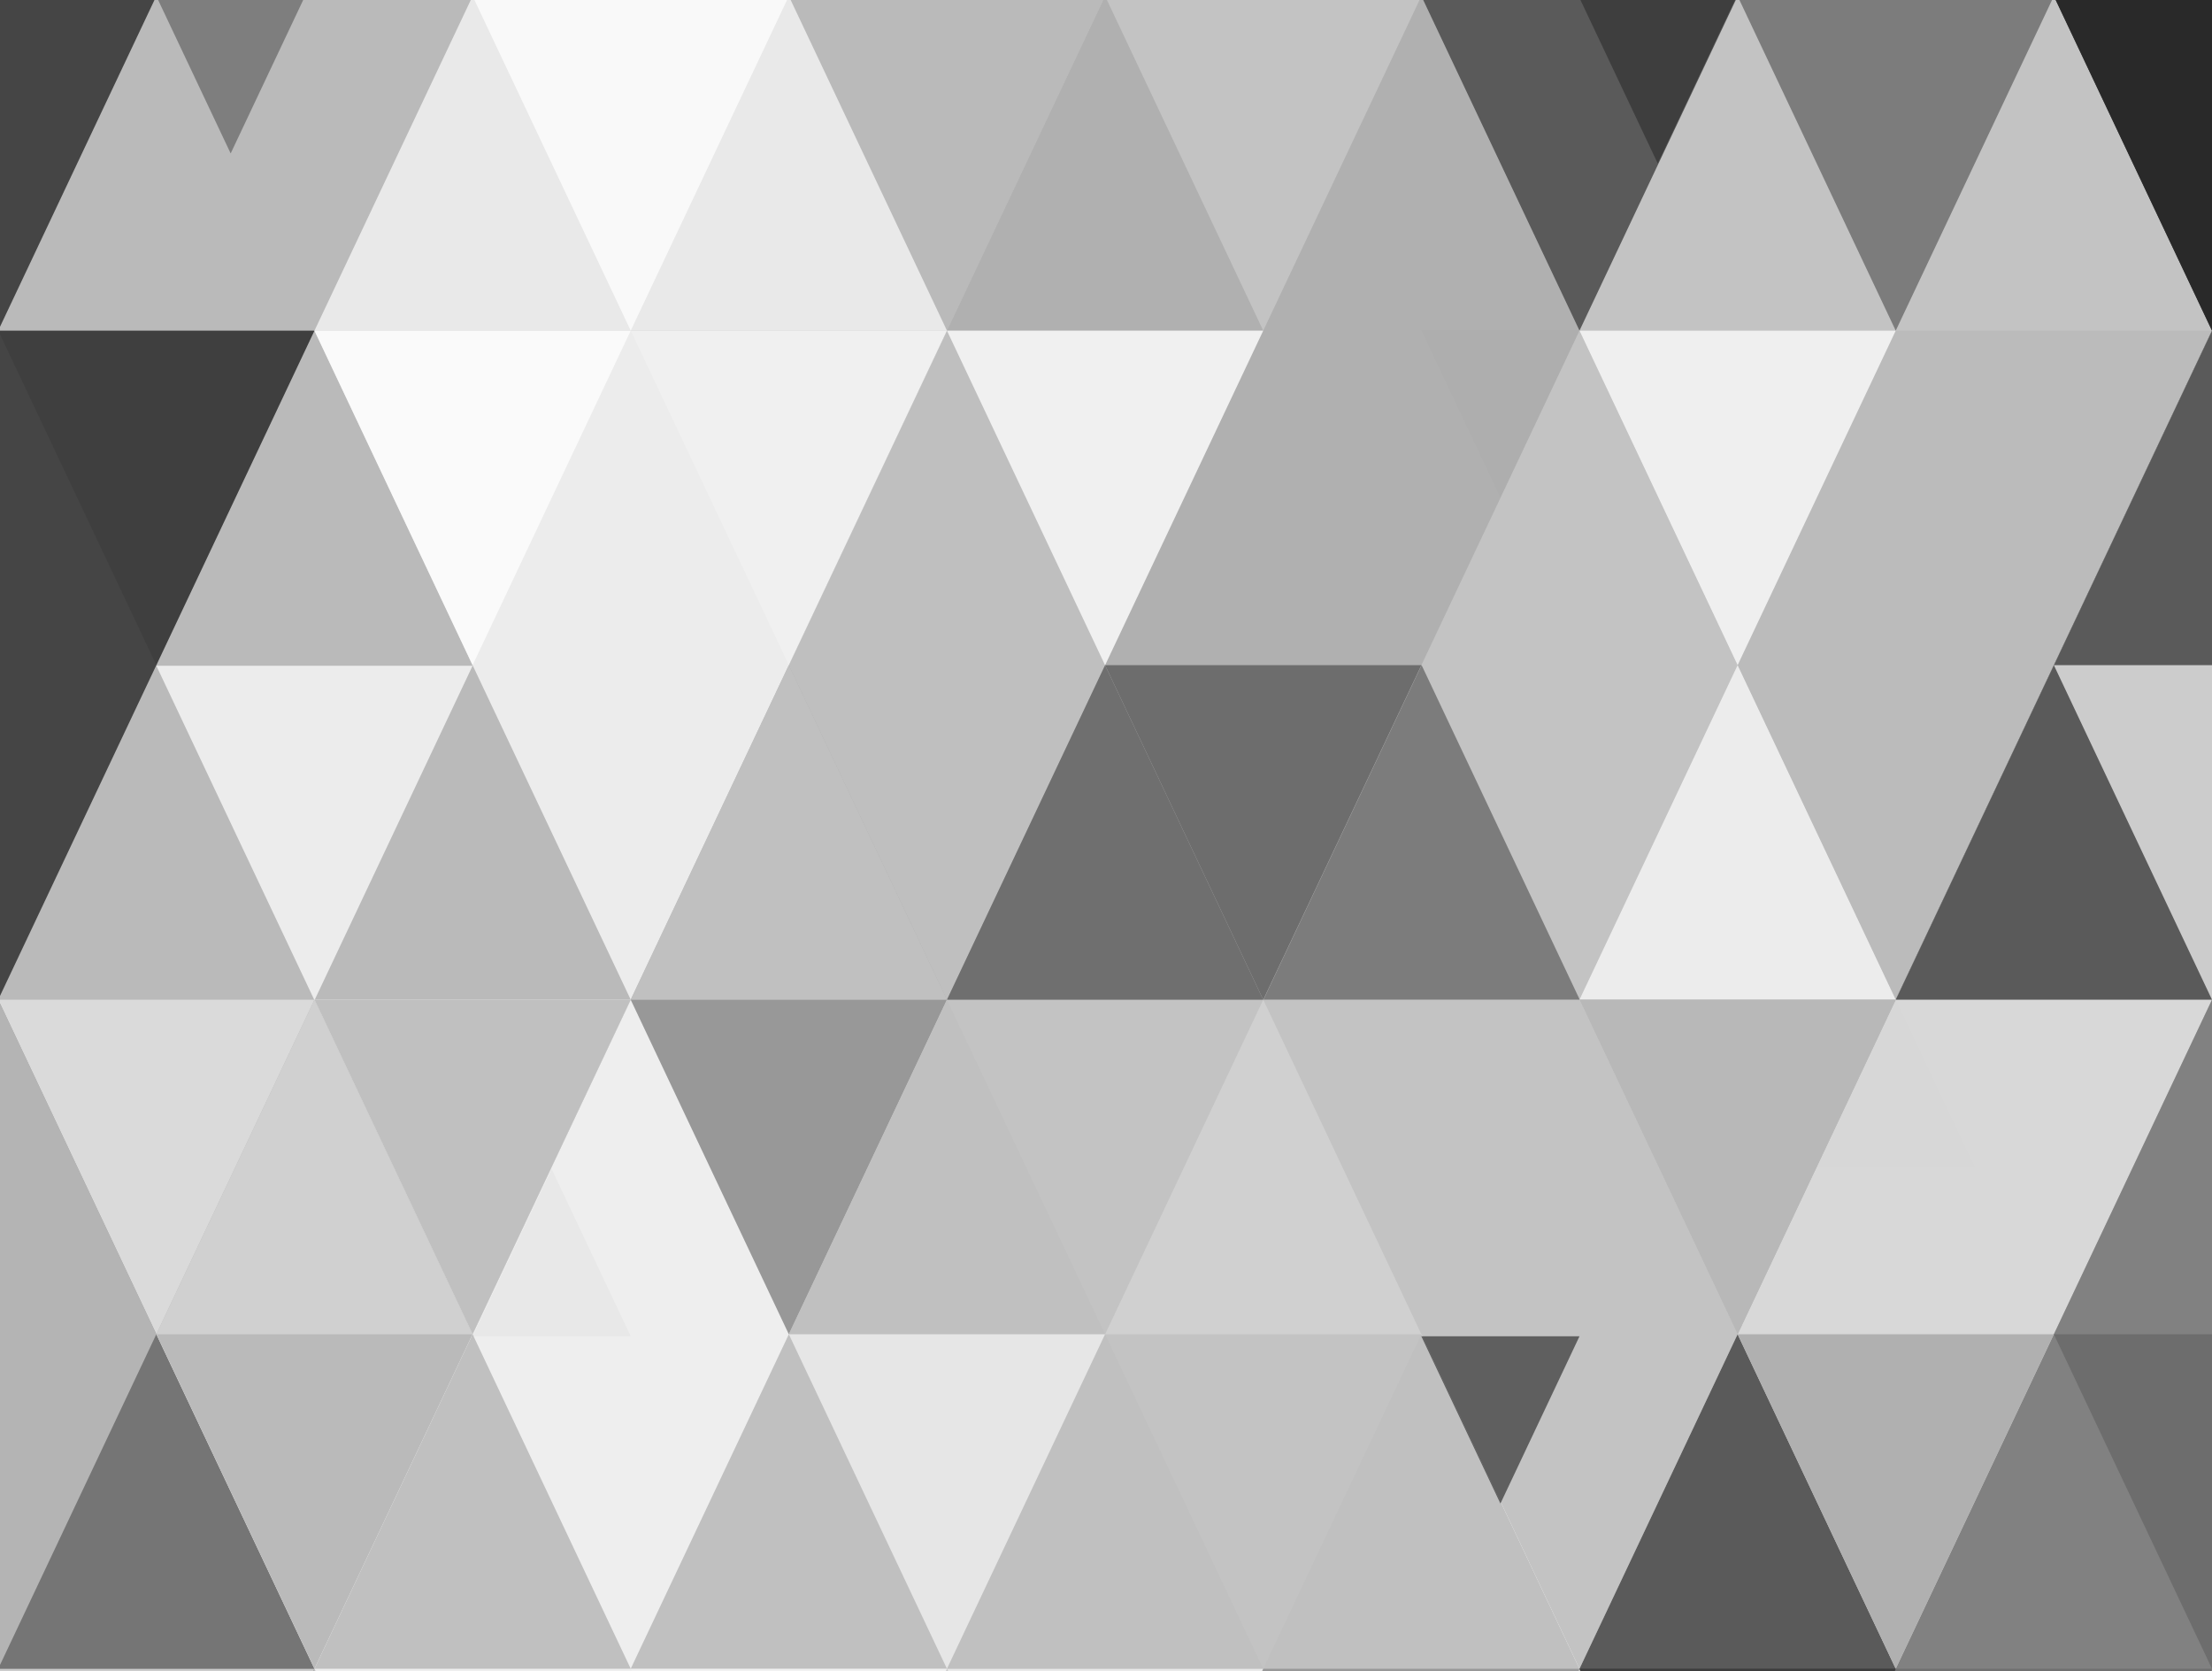
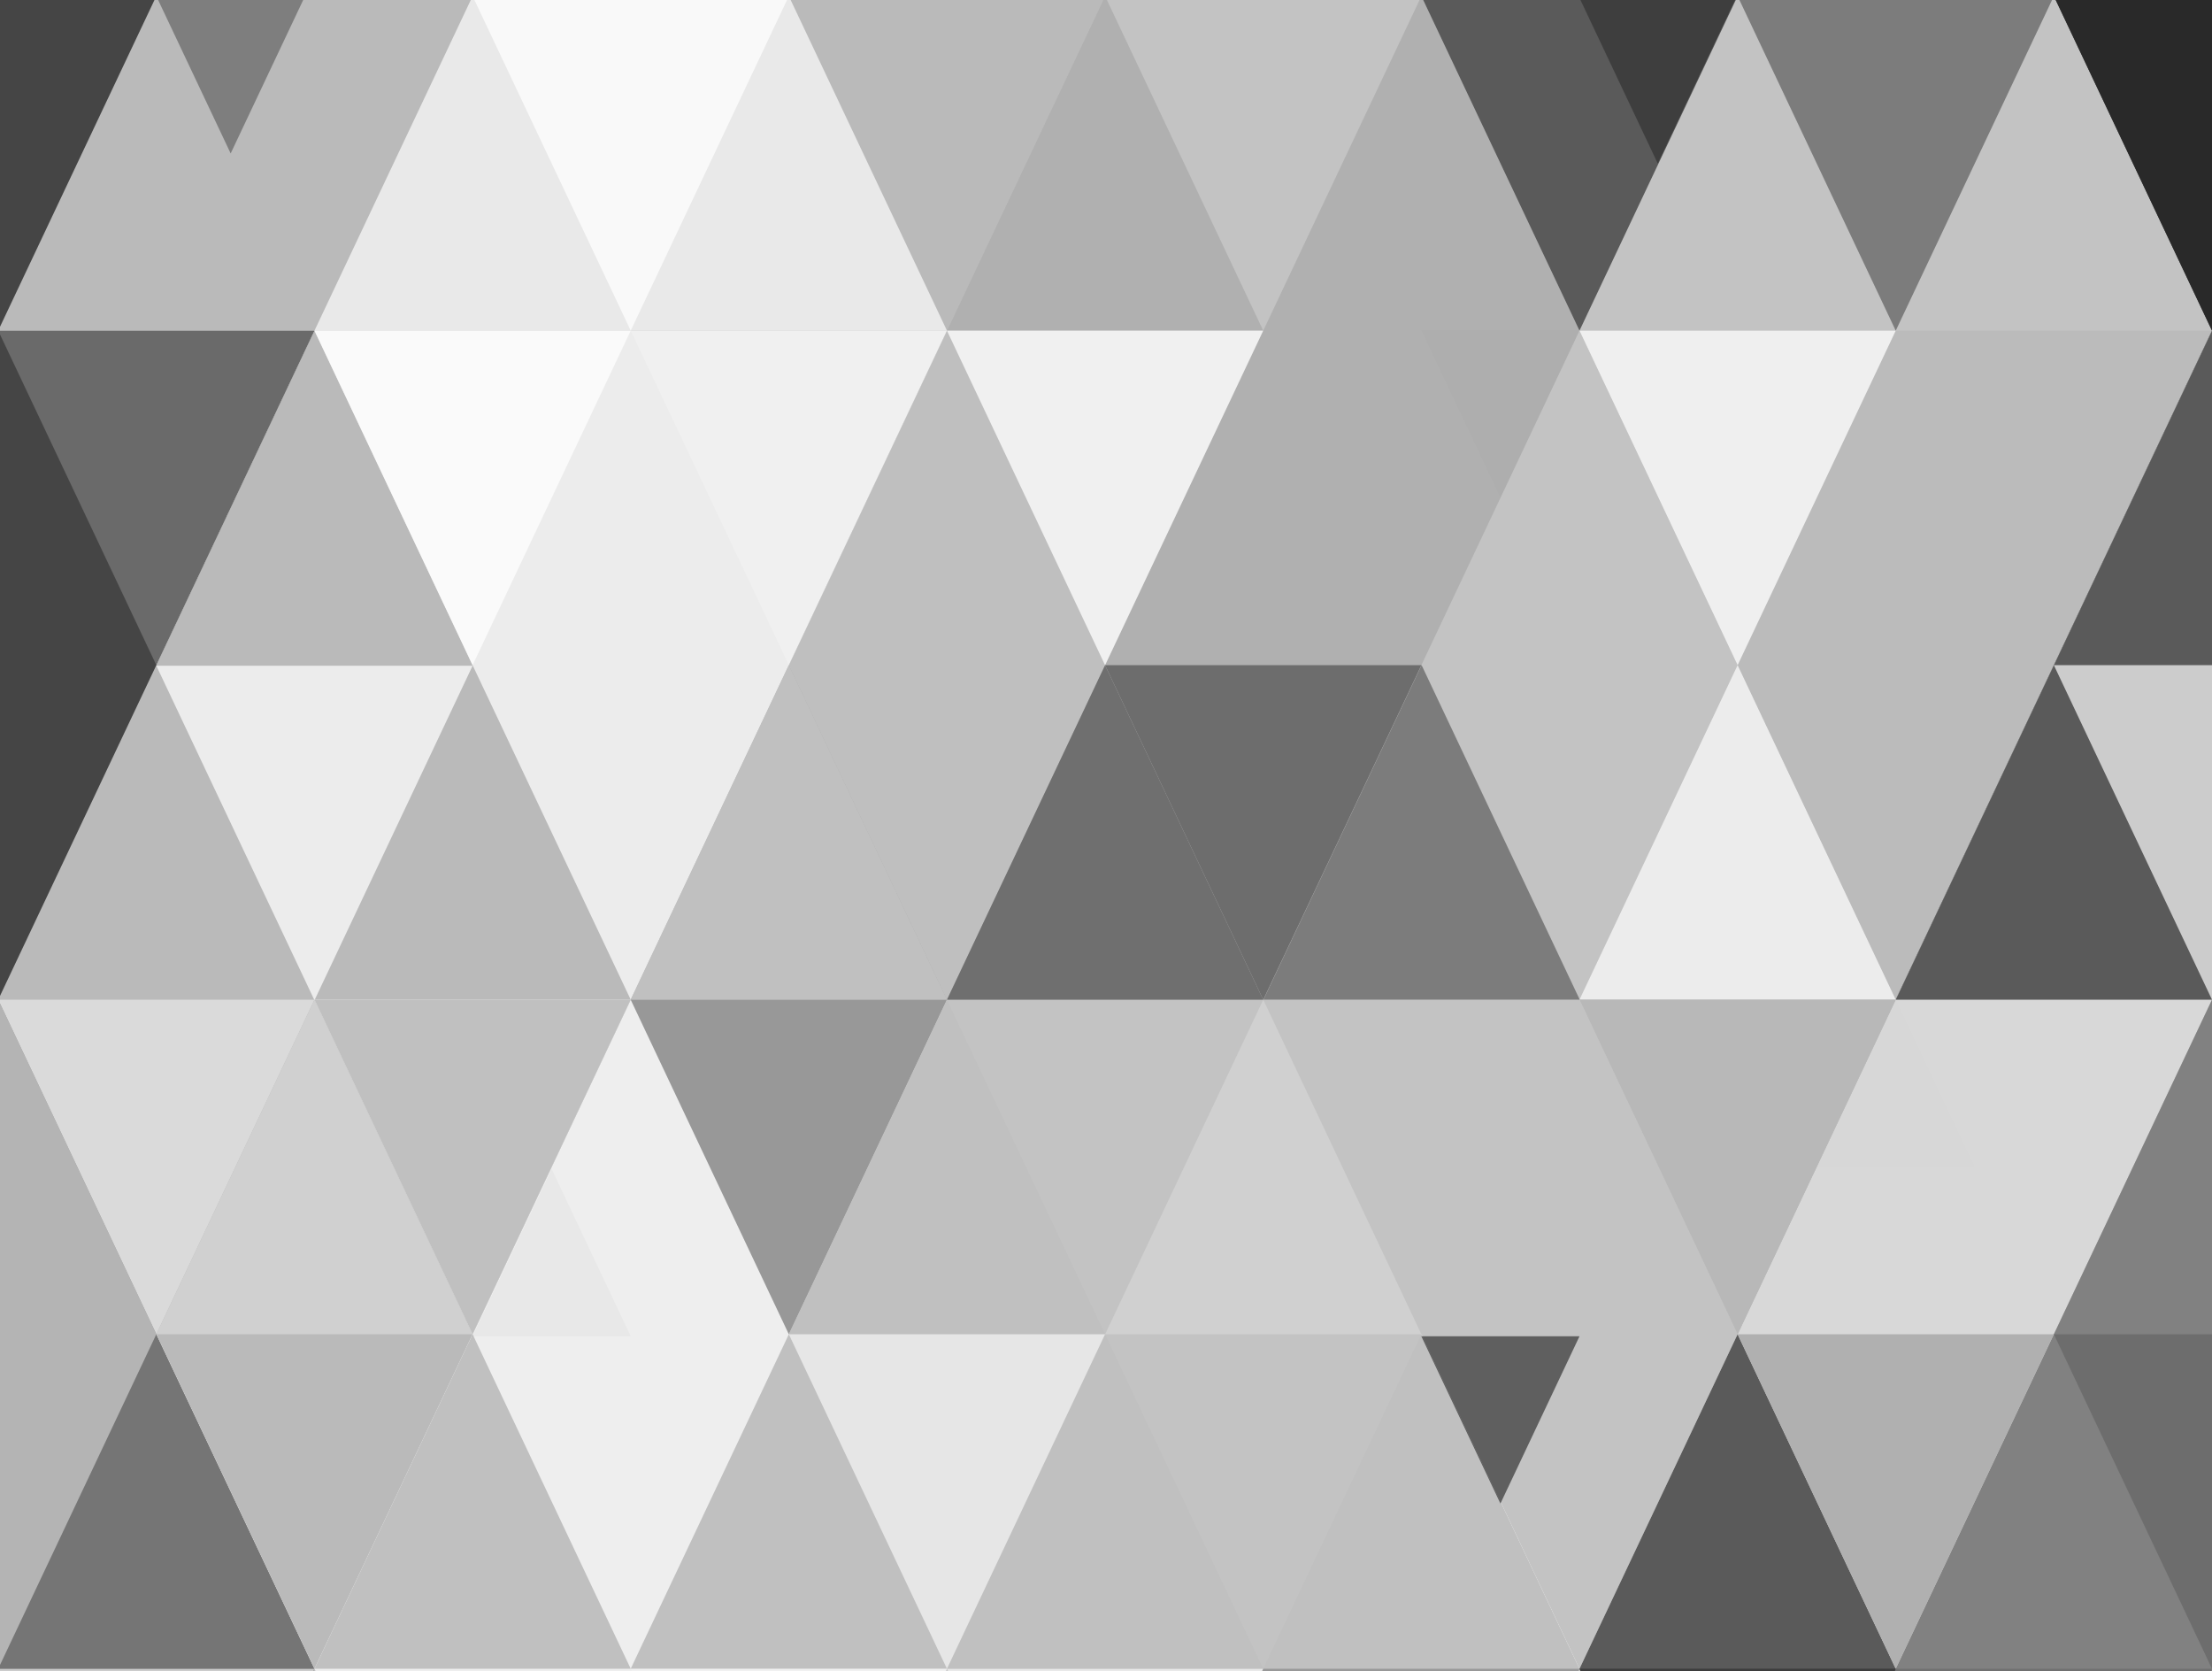
<svg xmlns="http://www.w3.org/2000/svg" viewBox="0 0 3169.1 2393.1">
  <g style="isolation:isolate;">
    <path d="M3622.19-484.65H903.63L2262.91,2390.07Z" style="fill:#c3c3c3;" />
    <path d="M-1814.93,3348.31H903.63L-455.65,473.59Z" style="fill:#757575;" />
    <path d="M1809.8,3348.31H4528.36L3169.08,473.59Z" style="fill:#5a5a5a;" />
    <path d="M-2.56,3348.31H2716L1356.72,473.59Z" style="fill:silver;" />
    <path d="M5434.57-484.65H2716L4075.28,2390.07Z" style="fill:#484848;" />
    <path d="M1809.82-484.65H-908.75L450.53,2390.07Z" style="fill:#bababa;" />
    <path d="M2262.91,3348.31H4075.28L3169.1,1431.83Z" style="fill:#3d3d3d;mix-blend-mode:screen;" />
    <path d="M903.58,1431.83H2716L1809.77-484.65Z" style="fill:#b0b0b0;" />
    <path d="M2262.91,1431.83H1356.72l453.1,958.24Z" style="fill:#c3c3c3;" />
    <path d="M1356.72-484.65H450.53l453.1,958.24Z" style="fill:#bababa;mix-blend-mode:screen;" />
    <path d="M903.63-484.65,450.53,473.59h906.19Z" style="mix-blend-mode:screen;fill:#adadad;" />
    <path d="M2262.91-484.65H1356.72l453.1,958.24Z" style="fill:#c3c3c3;mix-blend-mode:lighten;" />
    <path d="M3169.1-484.65H2262.91L2716,473.59Z" style="fill:#7c7c7c;" />
    <path d="M4075.28-484.65H3169.1l453.09,958.24Z" style="mix-blend-mode:screen;fill:#7c7c7c;" />
    <path d="M450.53,473.59H-455.65L-2.56,1431.83Z" style="fill:#454545;" />
    <path d="M1356.72,473.59H450.53l453.1,958.24Z" style="fill:#bababa;mix-blend-mode:screen;" />
    <path d="M2262.91,473.59H1356.72l453.1,958.24Z" style="fill:#b0b0b0;" />
    <path d="M3169.1,473.59H2262.91L2716,1431.83Z" style="fill:#6e6e6e;mix-blend-mode:overlay;" />
    <path d="M4075.28,473.59H3169.1l453.09,958.24Z" style="fill:#484848;mix-blend-mode:screen;" />
    <path d="M450.53,1431.83H-455.65L-2.56,2390.07Z" style="fill:#757575;mix-blend-mode:screen;" />
    <path d="M1356.72,1431.83H450.53l453.1,958.24Z" style="fill:#bababa;mix-blend-mode:screen;" />
    <path d="M3169.1,1431.83H2262.91L2716,2390.07Z" style="fill:#c3c3c3;mix-blend-mode:screen;" />
    <path d="M4075.28,1431.83H3169.1l453.09,958.24Z" style="mix-blend-mode:screen;fill:#828282;" />
    <path d="M450.53,2390.07H-455.65L-2.56,3348.31Z" style="mix-blend-mode:overlay;fill:#474747;" />
    <path d="M1356.72,2390.07H450.53l453.1,958.24Z" style="fill:#bababa;mix-blend-mode:screen;" />
    <path d="M2262.91,2390.07H1356.72l453.1,958.24Z" style="fill:#989898;" />
    <path d="M3169.1,2390.07H2262.91L2716,3348.31Z" style="fill:#6e6e6e;mix-blend-mode:overlay;" />
    <path d="M4075.28,2390.07H3169.1l453.09,958.24Z" style="fill:#3d3d3d;mix-blend-mode:screen;" />
    <path d="M3169.1,3348.31h906.18l-453.09-958.24Z" style="fill:#c3c3c3;mix-blend-mode:screen;" />
    <path d="M2716-484.65H1809.82l453.09,958.24Z" style="fill:#5a5a5a;" />
    <path d="M1809.82,473.59H903.63l453.09,958.24Z" style="mix-blend-mode:overlay;fill:#989898;" />
    <path d="M2262.91,473.59l-453.09,958.24H2716Z" style="fill:#c3c3c3;" />
    <path d="M1809.82,2390.07H903.63l453.09,958.24Z" style="mix-blend-mode:overlay;fill:#989898;" />
    <path d="M223.93-5.53H-229.16L-2.62,473.59Z" style="fill:#454545;" />
-     <path d="M450.53,473.59H-2.56L224,952.71Z" style="fill:#757575;mix-blend-mode:overlay;" />
+     <path d="M450.53,473.59H-2.56L224,952.71Z" style="fill:#c3c3c3;mix-blend-mode:overlay;" />
    <path d="M903.63,473.59H450.53L677.08,952.71Z" style="fill:#bababa;mix-blend-mode:screen;" />
    <path d="M677.08,953.5H224l226.54,479.12Z" style="fill:#bababa;mix-blend-mode:screen;" />
    <path d="M903.63,1431.83H450.53L677.08,1911Z" style="fill:silver;" />
    <path d="M450.53,1431.83,224,1911H677.08Z" style="fill:#d0d0d0;" />
    <path d="M1809.85,1431.83,1583.3,1911h453.09Z" style="fill:#d0d0d0;" />
    <path d="M2036.7,952.6l-226.54,479.12h453.09Z" style="fill:#7c7c7c;" />
    <path d="M450.53,2390.07H-2.56L224,2869.19Z" style="fill:#bababa;mix-blend-mode:screen;" />
    <path d="M2489.46,952.71l-226.55,479.12H2716Z" style="mix-blend-mode:screen;fill:#b0b0b0;" />
    <path d="M2716,473.59H2262.91l226.55,479.12Z" style="fill:#c3c3c3;mix-blend-mode:screen;" />
    <path d="M2716,1431.83H2262.91L2489.46,1911Z" style="fill:#c3c3c3;mix-blend-mode:multiply;" />
    <path d="M2942.51,1911h-453.1L2716,2390.07Z" style="fill:#b0b0b0;" />
    <path d="M2716,2390.07H2262.91l226.55,479.12Z" style="fill:#3d3d3d;" />
    <path d="M3395.64-5.53H2942.55L3169.1,473.59Z" style="fill:#292929;" />
    <path d="M3622.19,473.59H3169.1l226.54,479.12Z" style="fill:#484848;" />
    <path d="M3395.64,952.71H2942.55l226.55,479.12Z" style="mix-blend-mode:screen;fill:#b0b0b0;" />
    <path d="M3622.19,1431.83H3169.1L3395.64,1911Z" style="fill:#484848;" />
    <path d="M3395.64,1911H2942.55l226.55,479.12Z" style="fill:#6d6d6d;" />
    <path d="M3622.19,2390.07H3169.1l226.54,479.12Z" style="fill:#3d3d3d;mix-blend-mode:screen;" />
    <path d="M1809.77,473.59H1356.68l226.54,479.12Z" style="fill:#c3c3c3;mix-blend-mode:screen;" />
    <path d="M2036.36,952.71H1583.27l226.55,479.12Z" style="fill:#6d6d6d;" />
    <path d="M1583.22,952.71l-226.54,479.12h453.09Z" style="fill:#6f6f6f;" />
    <path d="M1130.13,952.71,903.58,1431.83h453.1Z" style="fill:silver;" />
    <path d="M1583.22,1911H1130.13l226.55,479.12Z" style="mix-blend-mode:screen;fill:#989898;" />
    <path d="M1809.77,2390.07H1356.68l226.54,479.12Z" style="fill:#bababa;mix-blend-mode:screen;" />
    <path d="M1356.68,1431.83H903.58L1130.13,1911Z" style="fill:#989898;" />
    <path d="M2488.32-5.34H2261.78l113.27,239.56Z" style="fill:#b0b0b0;mix-blend-mode:multiply;" />
    <path d="M2262.91,473.08H2036.36l113.28,239.56Z" style="fill:#7c7c7c;mix-blend-mode:overlay;" />
    <path d="M2262.91,1913.92H2036.36l113.28,239.56Z" style="fill:#7c7c7c;mix-blend-mode:multiply;" />
    <path d="M2716,1431.83l-113.27,239.56h226.54Z" style="fill:#7c7c7c;mix-blend-mode:overlay;" />
    <path d="M790.35,1674.36,677.08,1913.92H903.63Z" style="mix-blend-mode:overlay;fill:#515151;" />
    <path d="M330.47,219.78,437-5.53H223.93Z" style="fill:#adadad;mix-blend-mode:multiply;" />
  </g>
</svg>
